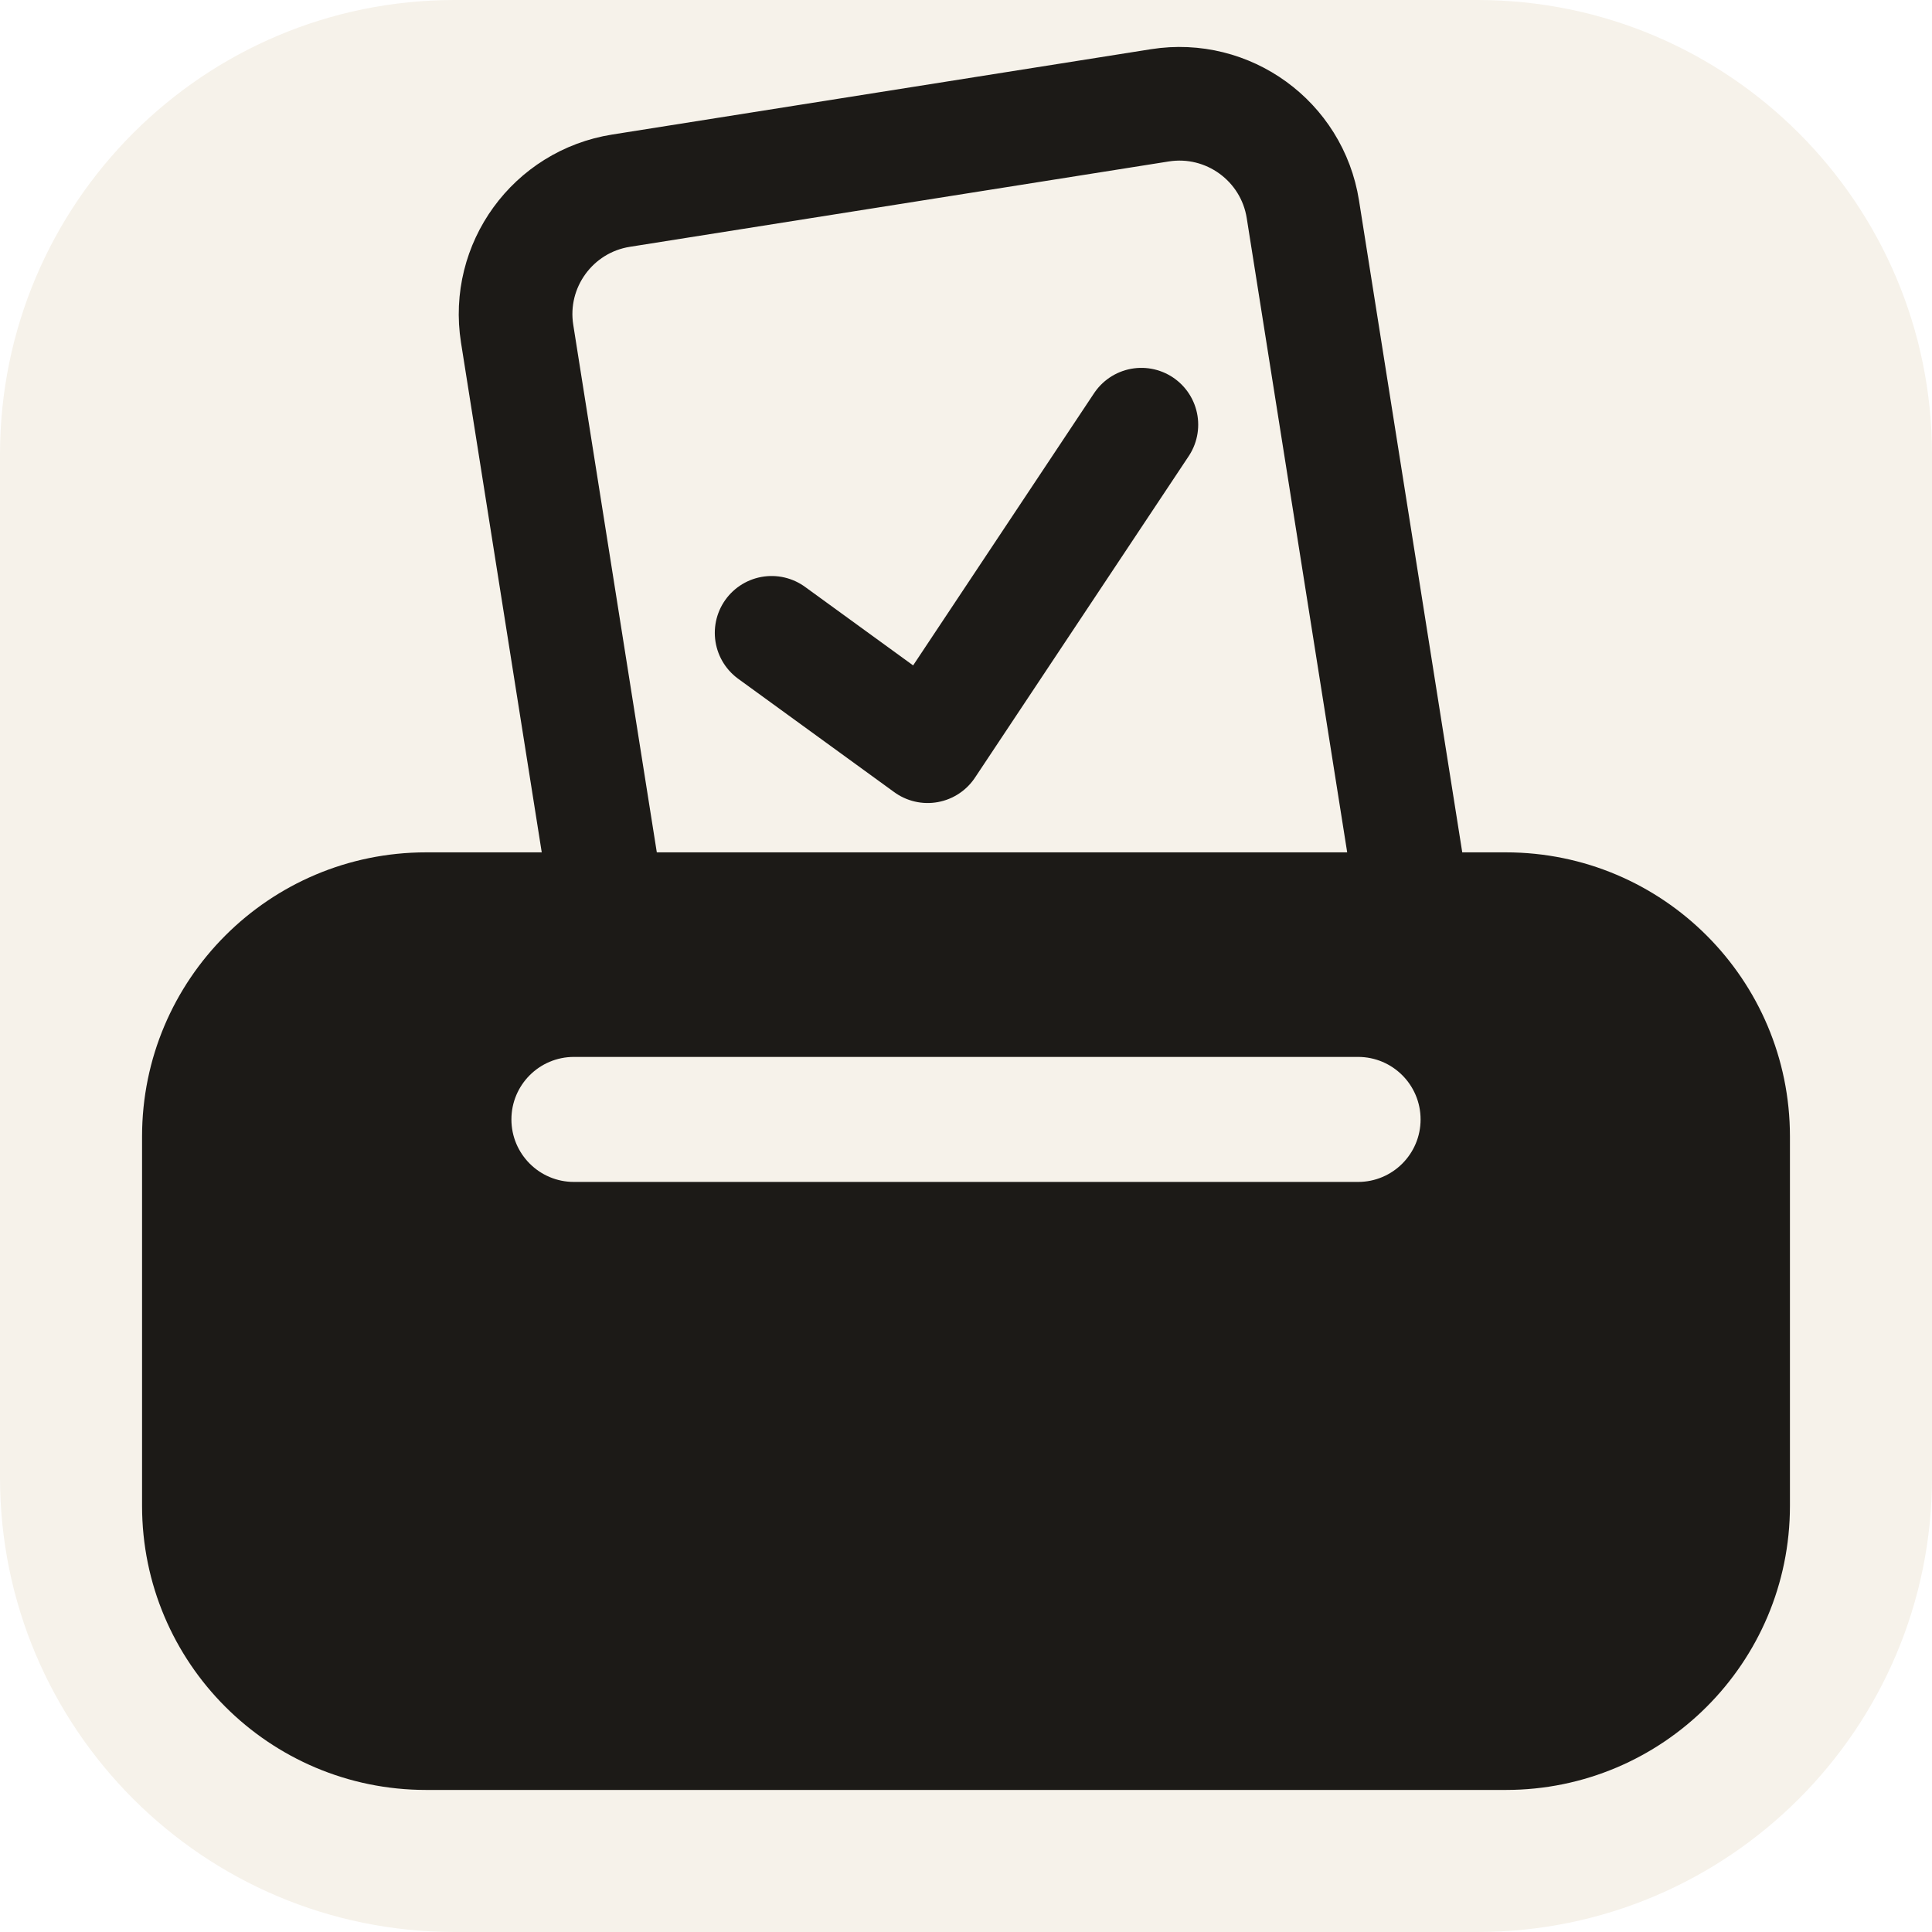
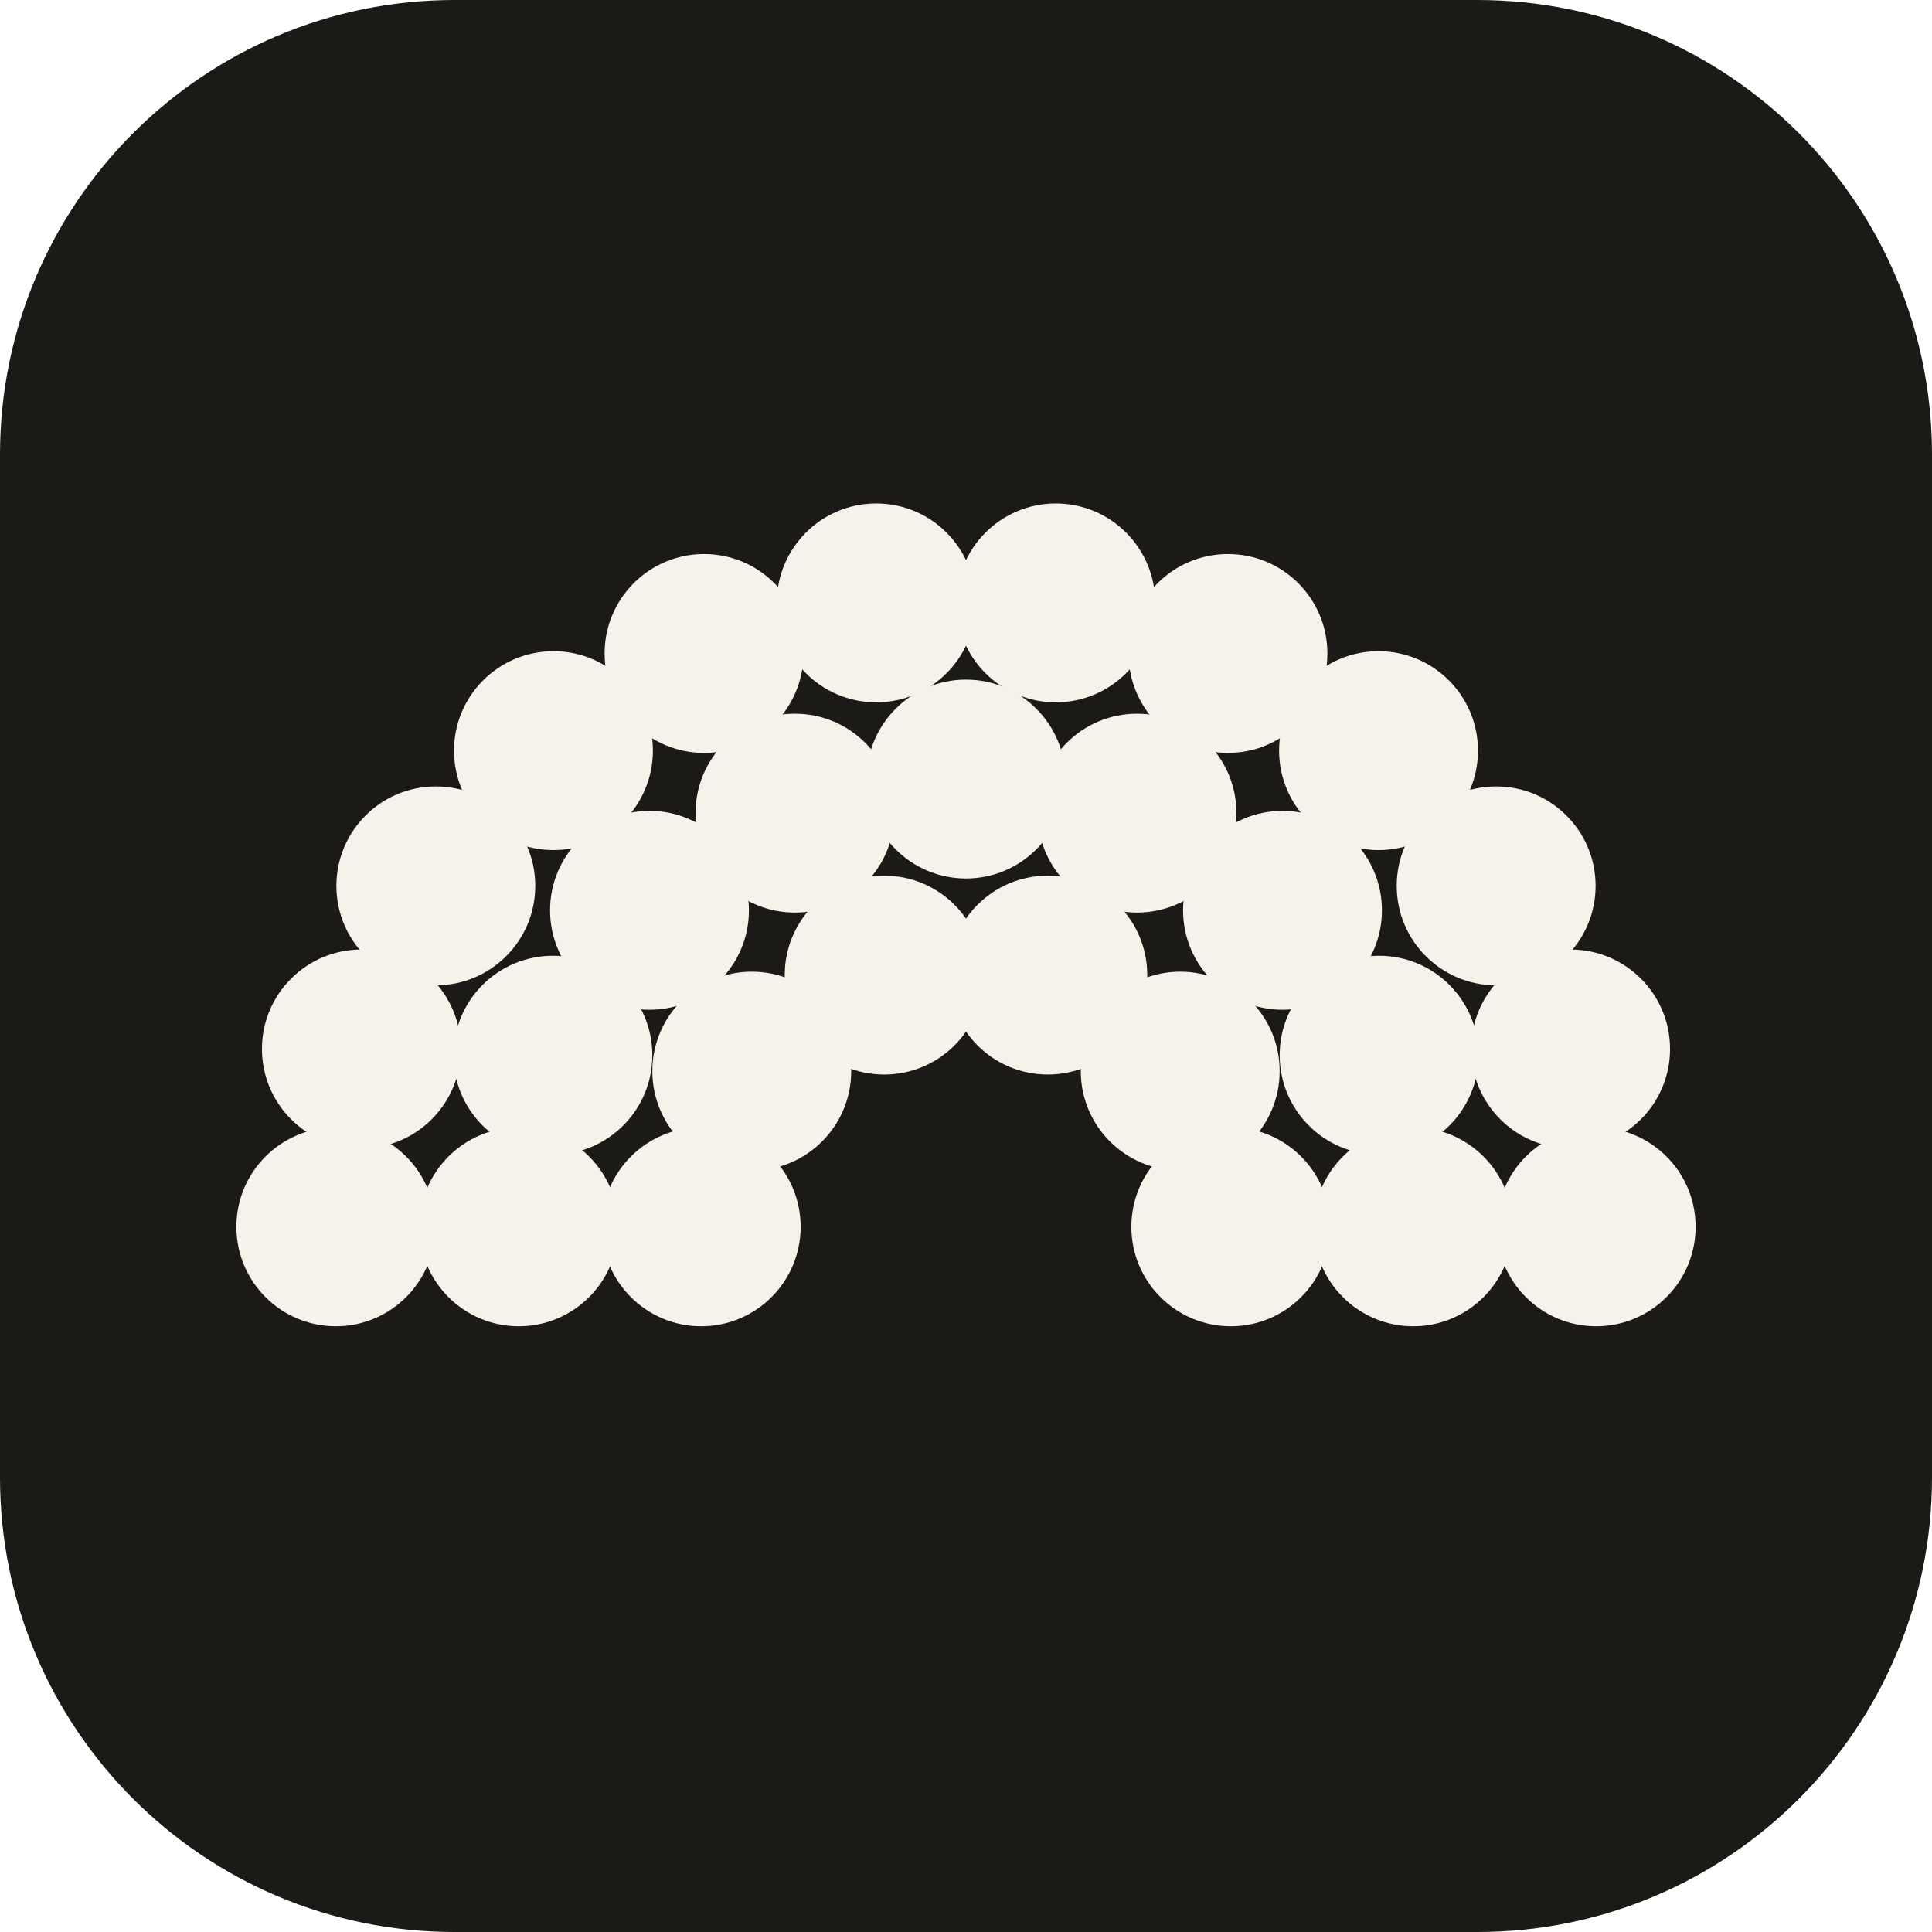
<svg xmlns="http://www.w3.org/2000/svg" viewBox="0 0 34 34">
-   <rect width="34" height="34" rx="8" fill="#f6f2ea" />
-   <g transform="rotate(-9 17 11)">
-     <rect x="10" y="2.5" width="14" height="16" rx="2.2" fill="#f6f2ea" stroke="#1c1a17" stroke-width="2" />
-     <path d="M13.6 10.6l2.4 2.4 4.6-5" fill="none" stroke="#1c1a17" stroke-width="2" stroke-linecap="round" stroke-linejoin="round" />
+   <rect width="34" height="34" rx="8" fill="#1c1a17" />
+   <g fill="#f6f2ea">
+     <circle cx="12.34" cy="21.59" r="1.75" />
+     <circle cx="13.23" cy="18.85" r="1.75" />
+     <circle cx="15.56" cy="17.16" r="1.75" />
+     <circle cx="18.44" cy="17.16" r="1.75" />
+     <circle cx="20.77" cy="18.85" r="1.75" />
+     <circle cx="21.66" cy="21.59" r="1.75" />
+     <circle cx="9.13" cy="21.59" r="1.75" />
+     <circle cx="9.73" cy="18.57" r="1.75" />
+     <circle cx="11.43" cy="16.02" r="1.75" />
+     <circle cx="13.99" cy="14.31" r="1.75" />
+     <circle cx="17.00" cy="13.71" r="1.75" />
+     <circle cx="20.01" cy="14.31" r="1.75" />
+     <circle cx="22.57" cy="16.02" r="1.75" />
+     <circle cx="24.27" cy="18.57" r="1.75" />
+     <circle cx="24.87" cy="21.59" r="1.75" />
+     <circle cx="5.91" cy="21.59" r="1.75" />
+     <circle cx="6.36" cy="18.46" r="1.75" />
+     <circle cx="7.67" cy="15.59" r="1.75" />
+     <circle cx="9.74" cy="13.21" r="1.75" />
+     <circle cx="12.39" cy="11.50" r="1.75" />
+     <circle cx="15.42" cy="10.61" r="1.75" />
+     <circle cx="18.58" cy="10.61" r="1.75" />
+     <circle cx="21.61" cy="11.50" r="1.75" />
+     <circle cx="24.26" cy="13.21" r="1.75" />
+     <circle cx="26.33" cy="15.59" r="1.75" />
+     <circle cx="27.64" cy="18.46" r="1.75" />
+     <circle cx="28.09" cy="21.59" r="1.75" />
  </g>
-   <rect x="2.5" y="15" width="29" height="16.5" rx="5" fill="#1c1a17" />
-   <rect x="9" y="18.6" width="16" height="2.2" rx="1.1" fill="#f6f2ea" />
</svg>
